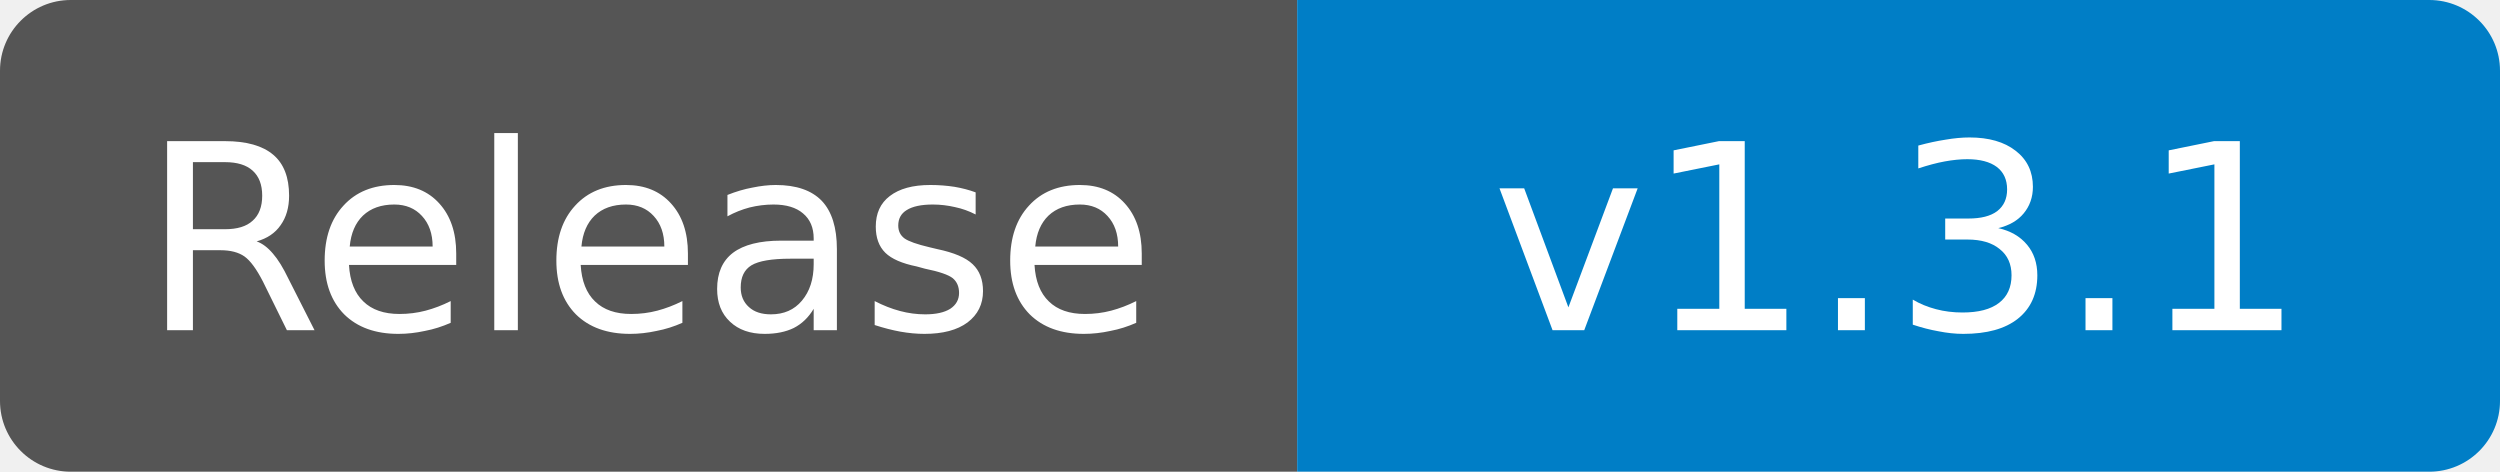
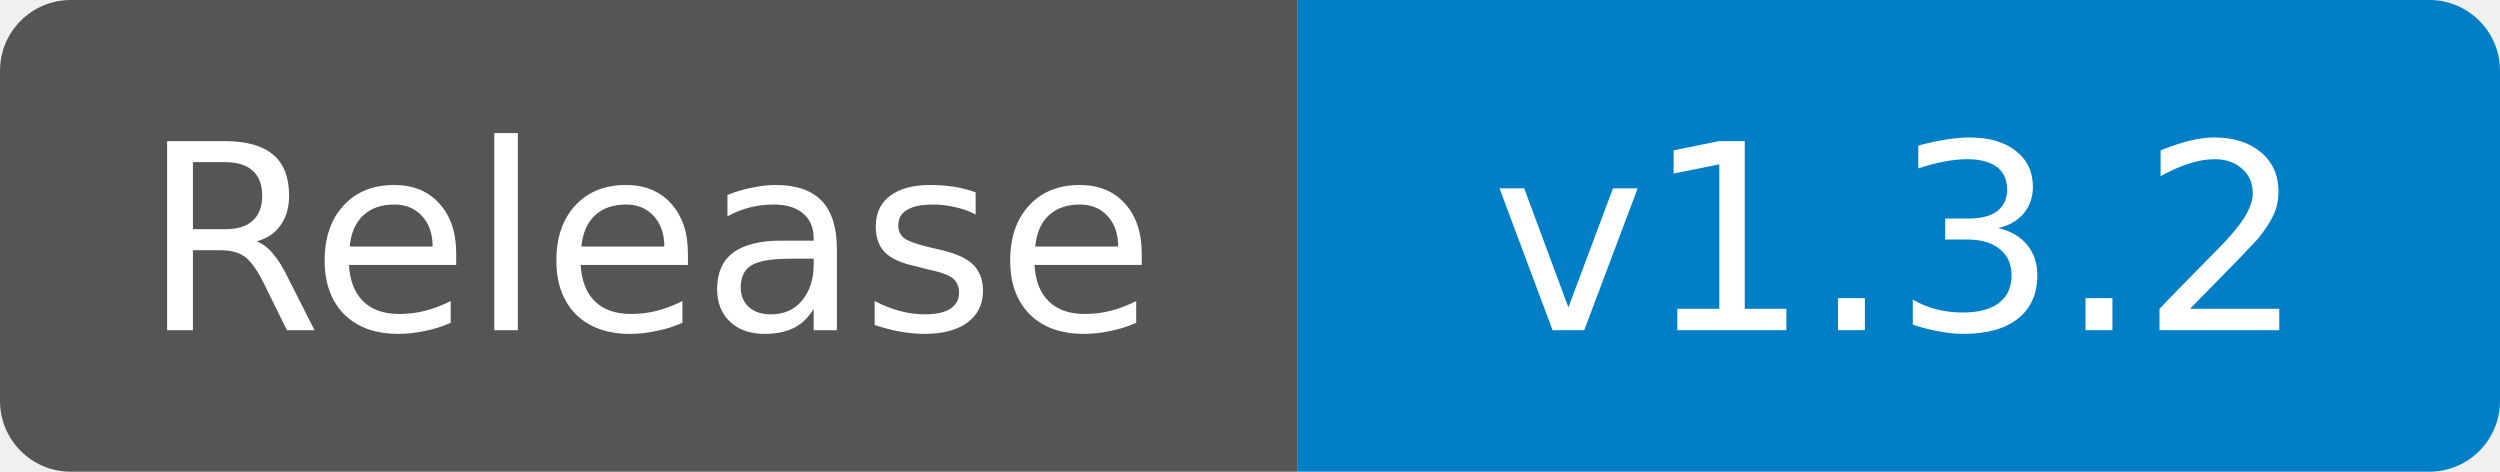
- <svg xmlns="http://www.w3.org/2000/svg" width="106" height="20" role="img" aria-label="Release: v1.3.1">
+ <svg xmlns="http://www.w3.org/2000/svg" width="106" height="20" role="img" aria-label="Release: v1.3.2">
  <clipPath id="corners">
    <rect width="106" height="20" rx="3" />
  </clipPath>
  <g clip-path="url(#corners)">
    <path fill="#555" d="M0 0h55v20H0z" />
    <path fill="#007ec6" d="M55 0h51v20H55z" />
  </g>
  <g fill="#fff" text-anchor="middle" font-family="Verdana,DejaVu Sans,sans-serif" font-size="11">
    <text x="27.5" y="14">Release</text>
-     <text x="80.5" y="14">v1.3.1</text>
+     <text x="80.5" y="14">v1.3.2</text>
  </g>
</svg>
